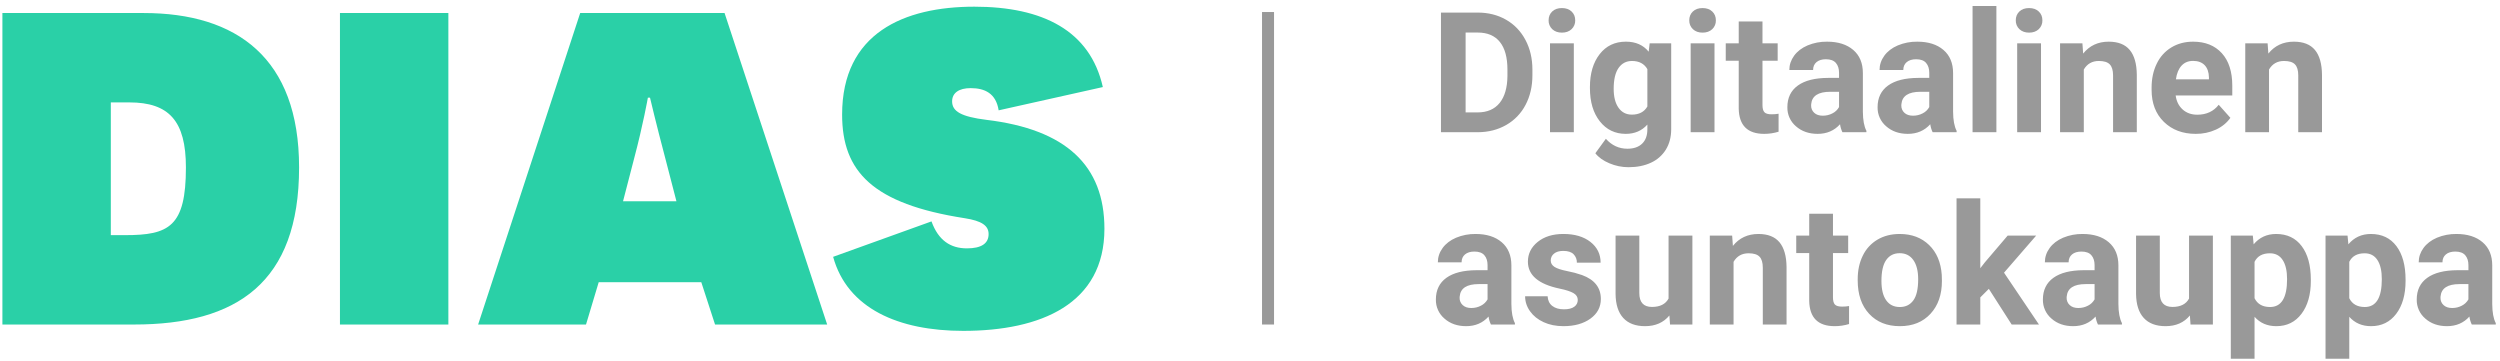
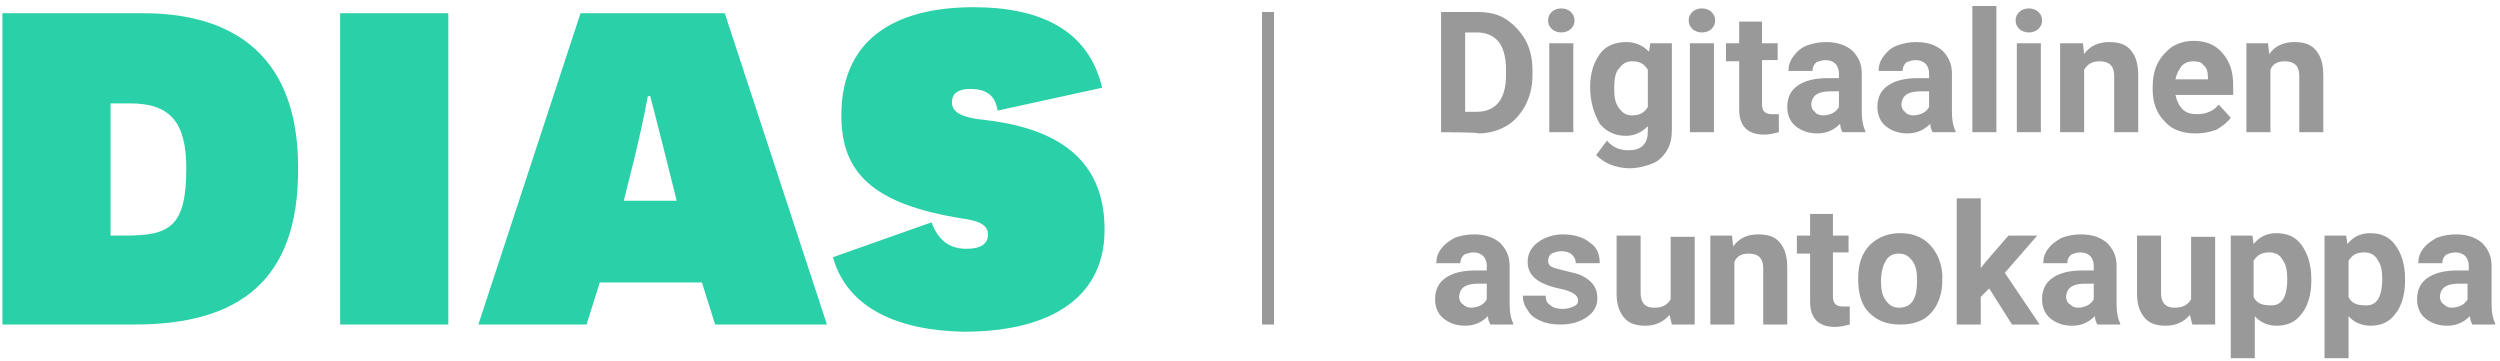
- <svg xmlns="http://www.w3.org/2000/svg" width="208" height="30" viewBox="0 0 208 30">
-   <g fill="none" fill-rule="evenodd">
-     <path fill="#2AD0A7" d="M9.22 19.564h1.188c3.652 0 5.06-.704 5.06-5.632 0-3.872-1.408-5.412-4.708-5.412H9.22v11.044zM11.156 27H.2V1.084h11.748c7.744 0 12.936 3.74 12.936 12.848C24.884 23.524 19.692 27 11.156 27zM28.284 1.084h9.02V27h-9.02V1.084zM59.492 27l-1.144-3.52h-8.536L48.756 27H39.78l8.492-25.916h12.012L68.82 27h-9.328zM56.28 16.748l-.924-3.564c-.748-2.816-1.276-5.06-1.276-5.06h-.176s-.396 2.244-1.144 5.06l-.924 3.564h4.444zm13.036 4.62L77.5 18.42c.572 1.584 1.584 2.244 2.948 2.244 1.188 0 1.804-.396 1.804-1.188 0-.704-.572-1.1-1.98-1.32-7.656-1.188-10.208-3.872-10.208-8.624 0-6.776 5.148-8.976 11-8.976 5.676 0 9.636 1.98 10.692 6.688L83.088 9.18c-.22-1.408-1.144-1.848-2.332-1.848-.968 0-1.54.396-1.54 1.1 0 .836.748 1.276 2.86 1.54 6.6.792 9.812 3.784 9.812 9.064 0 6.248-5.28 8.492-11.748 8.492-5.368 0-9.636-1.848-10.824-6.16z" />
-     <path fill="#999" d="M119.889 11V1.047h3.062c.875 0 1.658.197 2.348.591.69.394 1.23.955 1.617 1.682s.581 1.553.581 2.478v.458c0 .925-.19 1.748-.57 2.468a4.088 4.088 0 0 1-1.61 1.674c-.693.397-1.475.597-2.345.602h-3.083zm2.05-8.292v6.645h.992c.802 0 1.415-.263 1.839-.787.423-.524.64-1.273.649-2.249v-.526c0-1.012-.21-1.778-.629-2.3-.42-.522-1.032-.783-1.839-.783h-1.012zM130.942 11h-1.982V3.604h1.982V11zm-2.098-9.31c0-.297.099-.54.297-.732.198-.191.468-.287.81-.287.337 0 .606.096.807.287.2.191.3.435.3.731a.97.97 0 0 1-.304.739c-.202.191-.47.287-.803.287-.333 0-.6-.096-.803-.287a.97.97 0 0 1-.304-.739zm3.438 5.557c0-1.135.27-2.048.81-2.741.54-.693 1.268-1.04 2.184-1.04.812 0 1.443.279 1.894.835l.082-.697h1.791v7.15c0 .647-.147 1.21-.44 1.688a2.832 2.832 0 0 1-1.242 1.094c-.533.25-1.157.376-1.873.376a4.056 4.056 0 0 1-1.586-.325c-.515-.216-.904-.495-1.169-.837l.875-1.203c.493.551 1.09.827 1.791.827.525 0 .932-.14 1.224-.42.292-.28.438-.678.438-1.193v-.397c-.456.515-1.055.773-1.798.773-.889 0-1.608-.348-2.157-1.043-.55-.695-.824-1.616-.824-2.765v-.082zm1.976.144c0 .67.134 1.195.403 1.575.269.38.638.571 1.108.571.601 0 1.032-.225 1.292-.677V5.75c-.265-.451-.69-.677-1.279-.677-.474 0-.846.194-1.117.581-.272.388-.407.966-.407 1.737zM142.646 11h-1.983V3.604h1.983V11zm-2.1-9.31c0-.297.1-.54.298-.732.198-.191.468-.287.81-.287.338 0 .606.096.807.287.2.191.3.435.3.731a.97.97 0 0 1-.303.739c-.203.191-.471.287-.804.287-.332 0-.6-.096-.803-.287a.97.97 0 0 1-.304-.739zm6.092.095v1.819h1.264v1.449h-1.264v3.691c0 .274.052.47.157.588.105.119.305.178.601.178.22 0 .413-.016.582-.048v1.497a4.067 4.067 0 0 1-1.197.178c-1.385 0-2.092-.7-2.119-2.099V5.053h-1.08v-1.45h1.08V1.786h1.976zM153.289 11a2.194 2.194 0 0 1-.198-.663c-.479.533-1.1.8-1.866.8-.725 0-1.325-.21-1.802-.63a2.023 2.023 0 0 1-.714-1.585c0-.784.29-1.386.872-1.805.58-.42 1.42-.631 2.519-.636h.909v-.423c0-.342-.088-.616-.263-.82-.176-.206-.453-.308-.831-.308-.333 0-.594.08-.783.239-.189.16-.283.378-.283.656h-1.976c0-.428.132-.825.397-1.19.264-.364.638-.65 1.12-.857a4.086 4.086 0 0 1 1.628-.311c.911 0 1.635.229 2.17.687.535.458.803 1.102.803 1.931v3.206c.005.702.103 1.233.294 1.593V11h-1.996zm-1.634-1.374c.292 0 .56-.065.807-.195a1.28 1.28 0 0 0 .547-.523V7.637h-.738c-.99 0-1.516.342-1.58 1.025l-.006.116a.79.79 0 0 0 .26.609c.173.16.41.239.71.239zm9.14 1.374a2.194 2.194 0 0 1-.198-.663c-.479.533-1.1.8-1.867.8-.724 0-1.325-.21-1.8-.63a2.023 2.023 0 0 1-.715-1.585c0-.784.29-1.386.871-1.805.581-.42 1.421-.631 2.52-.636h.909v-.423c0-.342-.088-.616-.264-.82-.175-.206-.452-.308-.83-.308-.333 0-.594.08-.783.239-.189.16-.284.378-.284.656h-1.975c0-.428.132-.825.396-1.19.265-.364.638-.65 1.121-.857a4.086 4.086 0 0 1 1.627-.311c.912 0 1.635.229 2.17.687.536.458.804 1.102.804 1.931v3.206c.005.702.103 1.233.294 1.593V11h-1.996zm-1.634-1.374c.292 0 .56-.065.807-.195a1.28 1.28 0 0 0 .547-.523V7.637h-.739c-.989 0-1.515.342-1.579 1.025l-.007.116a.79.79 0 0 0 .26.609c.173.16.41.239.711.239zM166.1 11h-1.983V.5h1.983V11zm3.712 0h-1.983V3.604h1.983V11zm-2.1-9.31c0-.297.1-.54.298-.732.198-.191.469-.287.81-.287.338 0 .606.096.807.287.2.191.3.435.3.731a.97.97 0 0 1-.303.739c-.203.191-.471.287-.804.287-.332 0-.6-.096-.803-.287a.97.97 0 0 1-.304-.739zm5.545 1.914l.061.854c.529-.66 1.238-.991 2.126-.991.784 0 1.368.23 1.75.69.383.46.58 1.149.588 2.065V11h-1.975V6.27c0-.42-.092-.724-.274-.913-.182-.19-.485-.284-.909-.284-.556 0-.973.237-1.251.711V11h-1.976V3.604h1.86zm9.427 7.533c-1.085 0-1.968-.333-2.65-.998-.68-.666-1.021-1.552-1.021-2.66v-.19c0-.744.143-1.408.43-1.994a3.16 3.16 0 0 1 1.22-1.353c.527-.317 1.127-.475 1.802-.475 1.012 0 1.808.319 2.389.957.581.638.872 1.542.872 2.714v.806h-4.71c.063.483.256.87.577 1.162.322.292.728.438 1.22.438.762 0 1.356-.276 1.785-.827l.97 1.087c-.296.419-.697.746-1.203.98a3.947 3.947 0 0 1-1.681.353zm-.226-6.07c-.392 0-.71.132-.954.396-.243.264-.4.642-.468 1.135h2.748V6.44c-.009-.437-.127-.775-.355-1.015-.228-.239-.552-.359-.971-.359zm6.207-1.463l.062.854c.528-.66 1.237-.991 2.126-.991.783 0 1.367.23 1.75.69.382.46.578 1.149.587 2.065V11h-1.975V6.27c0-.42-.091-.724-.274-.913-.182-.19-.485-.284-.909-.284-.556 0-.973.237-1.25.711V11h-1.976V3.604h1.859zM124.045 27a2.194 2.194 0 0 1-.198-.663c-.479.533-1.1.8-1.867.8-.724 0-1.325-.21-1.8-.63a2.023 2.023 0 0 1-.715-1.585c0-.784.29-1.386.871-1.805.581-.42 1.421-.631 2.52-.636h.909v-.423c0-.342-.088-.616-.264-.82-.175-.206-.452-.308-.83-.308-.333 0-.594.08-.783.239-.189.16-.284.378-.284.656h-1.975c0-.428.132-.825.396-1.19.265-.364.638-.65 1.121-.857a4.086 4.086 0 0 1 1.627-.311c.912 0 1.635.229 2.17.687.536.458.804 1.102.804 1.931v3.206c.005.702.103 1.233.294 1.593V27h-1.996zm-1.634-1.374c.292 0 .56-.065.807-.195a1.28 1.28 0 0 0 .547-.523v-1.271h-.739c-.989 0-1.515.342-1.579 1.025l-.007.116a.79.79 0 0 0 .26.609c.173.16.41.239.711.239zm8.86-.67c0-.241-.12-.432-.36-.57-.239-.14-.623-.264-1.151-.373-1.76-.37-2.639-1.117-2.639-2.242 0-.657.272-1.205.817-1.645.545-.44 1.257-.66 2.136-.66.939 0 1.69.222 2.253.664.562.442.844 1.016.844 1.723h-1.976a.956.956 0 0 0-.273-.701c-.182-.185-.467-.277-.855-.277-.332 0-.59.075-.772.226a.712.712 0 0 0-.274.574c0 .219.104.395.312.53.207.134.557.25 1.049.348a8.57 8.57 0 0 1 1.244.332c1.044.383 1.565 1.046 1.565 1.989 0 .675-.289 1.22-.868 1.637-.579.417-1.326.626-2.242.626-.62 0-1.17-.11-1.65-.332-.482-.22-.859-.524-1.132-.909-.274-.385-.41-.8-.41-1.248h1.873c.018.351.148.62.39.807.24.187.564.28.97.28.378 0 .664-.071.858-.215a.67.67 0 0 0 .29-.564zm7.622 1.292c-.488.592-1.163.889-2.024.889-.793 0-1.398-.228-1.815-.684-.417-.456-.63-1.123-.639-2.003v-4.846h1.976v4.778c0 .77.35 1.155 1.052 1.155.67 0 1.13-.232 1.381-.697v-5.236h1.983V27h-1.86l-.054-.752zm5.222-6.644l.062.854c.528-.66 1.237-.991 2.126-.991.784 0 1.367.23 1.75.69.383.46.579 1.149.588 2.065V27h-1.976v-4.73c0-.42-.091-.724-.273-.913-.183-.19-.486-.284-.91-.284-.556 0-.973.237-1.25.711V27h-1.976v-7.396h1.86zm8.388-1.819v1.819h1.265v1.449h-1.265v3.691c0 .274.052.47.157.588.105.119.305.178.602.178.218 0 .412-.016.58-.048v1.497a4.067 4.067 0 0 1-1.196.178c-1.385 0-2.091-.7-2.119-2.099v-3.985h-1.08v-1.45h1.08v-1.818h1.976zm2.058 5.448c0-.733.14-1.387.423-1.962a3.103 3.103 0 0 1 1.22-1.333c.532-.314 1.148-.471 1.85-.471.998 0 1.812.305 2.444.916.63.61.983 1.44 1.056 2.488l.013.506c0 1.135-.316 2.045-.95 2.73-.633.687-1.483 1.03-2.55 1.03-1.066 0-1.917-.342-2.553-1.026-.636-.683-.953-1.613-.953-2.789v-.089zm1.975.144c0 .702.132 1.238.397 1.61.264.371.642.557 1.134.557.479 0 .853-.183 1.121-.55.27-.367.404-.954.404-1.76 0-.689-.135-1.222-.404-1.6-.268-.378-.647-.568-1.134-.568-.483 0-.857.188-1.121.564-.265.376-.397.959-.397 1.747zm8.935.656l-.711.711V27h-1.976V16.5h1.976v5.817l.383-.492 1.893-2.221h2.372l-2.673 3.083L169.641 27h-2.27l-1.9-2.967zM174.549 27a2.194 2.194 0 0 1-.198-.663c-.479.533-1.101.8-1.867.8-.724 0-1.325-.21-1.8-.63a2.023 2.023 0 0 1-.715-1.585c0-.784.29-1.386.871-1.805.581-.42 1.421-.631 2.52-.636h.909v-.423c0-.342-.088-.616-.264-.82-.175-.206-.452-.308-.83-.308-.333 0-.594.08-.783.239-.189.16-.284.378-.284.656h-1.975c0-.428.132-.825.396-1.19.265-.364.638-.65 1.121-.857a4.086 4.086 0 0 1 1.627-.311c.912 0 1.635.229 2.17.687.536.458.804 1.102.804 1.931v3.206c.005.702.103 1.233.294 1.593V27h-1.996zm-1.634-1.374c.292 0 .56-.065.807-.195a1.28 1.28 0 0 0 .547-.523v-1.271h-.739c-.989 0-1.515.342-1.579 1.025l-.007.116a.79.79 0 0 0 .26.609c.173.16.41.239.711.239zm9.283.622c-.487.592-1.162.889-2.023.889-.793 0-1.398-.228-1.815-.684-.417-.456-.63-1.123-.64-2.003v-4.846h1.976v4.778c0 .77.351 1.155 1.053 1.155.67 0 1.13-.232 1.38-.697v-5.236h1.983V27h-1.86l-.054-.752zm10.063-2.878c0 1.14-.259 2.052-.776 2.738-.517.686-1.216 1.029-2.095 1.029-.748 0-1.352-.26-1.812-.78v3.487h-1.975v-10.24h1.832l.068.724c.478-.574 1.103-.861 1.873-.861.911 0 1.62.337 2.126 1.012.506.674.759 1.604.759 2.789v.102zm-1.976-.143c0-.689-.122-1.22-.366-1.593-.243-.374-.598-.56-1.063-.56-.62 0-1.045.236-1.278.71v3.029c.242.487.672.73 1.292.73.943 0 1.415-.772 1.415-2.316zm9.858.143c0 1.14-.259 2.052-.776 2.738-.518.686-1.216 1.029-2.096 1.029-.747 0-1.35-.26-1.811-.78v3.487h-1.976v-10.24h1.832l.069.724c.478-.574 1.103-.861 1.873-.861.911 0 1.62.337 2.126 1.012.506.674.759 1.604.759 2.789v.102zm-1.976-.143c0-.689-.122-1.22-.366-1.593-.244-.374-.598-.56-1.063-.56-.62 0-1.046.236-1.278.71v3.029c.241.487.672.73 1.292.73.943 0 1.415-.772 1.415-2.316zM205.652 27a2.194 2.194 0 0 1-.198-.663c-.478.533-1.1.8-1.866.8-.725 0-1.325-.21-1.801-.63a2.023 2.023 0 0 1-.715-1.585c0-.784.29-1.386.872-1.805.58-.42 1.42-.631 2.519-.636h.91v-.423c0-.342-.089-.616-.264-.82-.176-.206-.452-.308-.83-.308-.333 0-.594.08-.783.239-.19.16-.284.378-.284.656h-1.976c0-.428.132-.825.397-1.19.264-.364.638-.65 1.12-.857a4.086 4.086 0 0 1 1.628-.311c.911 0 1.635.229 2.17.687.536.458.803 1.102.803 1.931v3.206c.005.702.103 1.233.294 1.593V27h-1.996zm-1.633-1.374c.291 0 .56-.065.806-.195a1.28 1.28 0 0 0 .547-.523v-1.271h-.738c-.99 0-1.516.342-1.58 1.025l-.006.116a.79.79 0 0 0 .26.609c.173.16.41.239.71.239z" />
-     <path stroke="#999" stroke-linecap="square" d="M105.5 26.5v-25" />
+ <svg xmlns="http://www.w3.org/2000/svg" version="1.1" id="Layer_1" x="0px" y="0px" viewBox="0 0 208 30" style="enable-background:new 0 0 208 30;" xml:space="preserve">
+   <style type="text/css">
+ 	.st0{fill-rule:evenodd;clip-rule:evenodd;fill:#2AD0A7;}
+ 	.st1{fill-rule:evenodd;clip-rule:evenodd;fill:#999999;}
+ 	.st2{fill:none;stroke:#999999;stroke-linecap:square;}
+ </style>
+   <g>
+     <path class="st0" d="M9.2,19.6h1.2c3.7,0,5.1-0.7,5.1-5.6c0-3.9-1.4-5.4-4.7-5.4H9.2V19.6z M11.2,27h-11V1.1h11.7   c7.7,0,12.9,3.7,12.9,12.8C24.9,23.5,19.7,27,11.2,27z M28.3,1.1h9V27h-9V1.1z M59.5,27l-1.1-3.5h-8.5L48.8,27h-9l8.5-25.9h12   L68.8,27H59.5z M56.3,16.7l-0.9-3.6C54.7,10.3,54.1,8,54.1,8h-0.2c0,0-0.4,2.2-1.1,5.1l-0.9,3.6C51.8,16.7,56.3,16.7,56.3,16.7z    M69.3,21.4l8.2-2.9c0.6,1.6,1.6,2.2,2.9,2.2c1.2,0,1.8-0.4,1.8-1.2c0-0.7-0.6-1.1-2-1.3C72.5,17,70,14.3,70,9.6c0-6.8,5.1-9,11-9   c5.7,0,9.6,2,10.7,6.7L83,9.2c-0.2-1.4-1.1-1.8-2.3-1.8c-1,0-1.5,0.4-1.5,1.1c0,0.8,0.7,1.3,2.9,1.5c6.6,0.8,9.8,3.8,9.8,9.1   c0,6.2-5.3,8.5-11.7,8.5C74.8,27.5,70.5,25.7,69.3,21.4z" />
+     <path class="st1" d="M119.9,11V1h3.1c0.9,0,1.7,0.2,2.3,0.6s1.2,1,1.6,1.7s0.6,1.6,0.6,2.5v0.5c0,0.9-0.2,1.7-0.6,2.5   c-0.4,0.7-0.9,1.3-1.6,1.7s-1.5,0.6-2.3,0.6C123,11,119.9,11,119.9,11z M121.9,2.7v6.6h1c0.8,0,1.4-0.3,1.8-0.8s0.6-1.3,0.6-2.2   V5.8c0-1-0.2-1.8-0.6-2.3s-1-0.8-1.8-0.8C123,2.7,121.9,2.7,121.9,2.7z M130.9,11h-2V3.6h2V11z M128.8,1.7c0-0.3,0.1-0.5,0.3-0.7   s0.5-0.3,0.8-0.3s0.6,0.1,0.8,0.3s0.3,0.4,0.3,0.7s-0.1,0.5-0.3,0.7s-0.5,0.3-0.8,0.3s-0.6-0.1-0.8-0.3   C128.9,2.2,128.8,2,128.8,1.7L128.8,1.7z M132.3,7.2c0-1.1,0.3-2,0.8-2.7s1.3-1,2.2-1c0.8,0,1.4,0.3,1.9,0.8l0.1-0.7h1.8v7.2   c0,0.6-0.1,1.2-0.4,1.7c-0.3,0.5-0.7,0.9-1.2,1.1c-0.5,0.2-1.2,0.4-1.9,0.4c-0.5,0-1.1-0.1-1.6-0.3s-0.9-0.5-1.2-0.8l0.9-1.2   c0.5,0.6,1.1,0.8,1.8,0.8c0.5,0,0.9-0.1,1.2-0.4c0.3-0.3,0.4-0.7,0.4-1.2v-0.4c-0.5,0.5-1.1,0.8-1.8,0.8c-0.9,0-1.6-0.3-2.2-1   C132.6,9.4,132.3,8.5,132.3,7.2L132.3,7.2L132.3,7.2z M134.3,7.4c0,0.7,0.1,1.2,0.4,1.6s0.6,0.6,1.1,0.6c0.6,0,1-0.2,1.3-0.7V5.8   c-0.3-0.5-0.7-0.7-1.3-0.7c-0.5,0-0.8,0.2-1.1,0.6C134.4,6,134.3,6.6,134.3,7.4z M142.6,11h-2V3.6h2V11z M140.5,1.7   c0-0.3,0.1-0.5,0.3-0.7s0.5-0.3,0.8-0.3s0.6,0.1,0.8,0.3s0.3,0.4,0.3,0.7s-0.1,0.5-0.3,0.7s-0.5,0.3-0.8,0.3s-0.6-0.1-0.8-0.3   S140.5,2,140.5,1.7L140.5,1.7z M146.6,1.8v1.8h1.3V5h-1.3v3.7c0,0.3,0.1,0.5,0.2,0.6c0.1,0.1,0.3,0.2,0.6,0.2c0.2,0,0.4,0,0.6,0V11   c-0.4,0.1-0.8,0.2-1.2,0.2c-1.4,0-2.1-0.7-2.1-2.1v-4h-1.1V3.6h1.1V1.8H146.6L146.6,1.8z M153.3,11c-0.1-0.2-0.2-0.4-0.2-0.7   c-0.5,0.5-1.1,0.8-1.9,0.8c-0.7,0-1.3-0.2-1.8-0.6c-0.5-0.4-0.7-1-0.7-1.6c0-0.8,0.3-1.4,0.9-1.8c0.6-0.4,1.4-0.6,2.5-0.6h0.9V6.1   c0-0.3-0.1-0.6-0.3-0.8c-0.2-0.2-0.5-0.3-0.8-0.3s-0.6,0.1-0.8,0.2c-0.2,0.2-0.3,0.4-0.3,0.7h-2c0-0.4,0.1-0.8,0.4-1.2   c0.3-0.4,0.6-0.7,1.1-0.9s1.1-0.3,1.6-0.3c0.9,0,1.6,0.2,2.2,0.7c0.5,0.5,0.8,1.1,0.8,1.9v3.2c0,0.7,0.1,1.2,0.3,1.6V11H153.3   L153.3,11z M151.7,9.6c0.3,0,0.6-0.1,0.8-0.2c0.2-0.1,0.4-0.3,0.5-0.5V7.6h-0.7c-1,0-1.5,0.3-1.6,1v0.1c0,0.2,0.1,0.5,0.3,0.6   C151.1,9.5,151.4,9.6,151.7,9.6z M160.8,11c-0.1-0.2-0.2-0.4-0.2-0.7c-0.5,0.5-1.1,0.8-1.9,0.8c-0.7,0-1.3-0.2-1.8-0.6   c-0.5-0.4-0.7-1-0.7-1.6c0-0.8,0.3-1.4,0.9-1.8c0.6-0.4,1.4-0.6,2.5-0.6h0.9V6.1c0-0.3-0.1-0.6-0.3-0.8C160,5.1,159.7,5,159.4,5   s-0.6,0.1-0.8,0.2c-0.2,0.2-0.3,0.4-0.3,0.7h-2c0-0.4,0.1-0.8,0.4-1.2c0.3-0.4,0.6-0.7,1.1-0.9s1.1-0.3,1.6-0.3   c0.9,0,1.6,0.2,2.2,0.7c0.5,0.5,0.8,1.1,0.8,1.9v3.2c0,0.7,0.1,1.2,0.3,1.6V11H160.8L160.8,11z M159.2,9.6c0.3,0,0.6-0.1,0.8-0.2   c0.2-0.1,0.4-0.3,0.5-0.5V7.6h-0.7c-1,0-1.5,0.3-1.6,1v0.1c0,0.2,0.1,0.5,0.3,0.6C158.6,9.5,158.9,9.6,159.2,9.6z M166.1,11h-2V0.5   h2V11z M169.8,11h-2V3.6h2V11z M167.7,1.7c0-0.3,0.1-0.5,0.3-0.7s0.5-0.3,0.8-0.3s0.6,0.1,0.8,0.3s0.3,0.4,0.3,0.7   s-0.1,0.5-0.3,0.7s-0.5,0.3-0.8,0.3s-0.6-0.1-0.8-0.3S167.7,2,167.7,1.7L167.7,1.7z M173.3,3.6l0.1,0.9c0.5-0.7,1.2-1,2.1-1   c0.8,0,1.4,0.2,1.8,0.7c0.4,0.5,0.6,1.1,0.6,2.1V11h-2V6.3c0-0.4-0.1-0.7-0.3-0.9c-0.2-0.2-0.5-0.3-0.9-0.3c-0.6,0-1,0.2-1.3,0.7   V11h-2V3.6C171.4,3.6,173.3,3.6,173.3,3.6z M182.7,11.1c-1.1,0-2-0.3-2.6-1c-0.7-0.7-1-1.6-1-2.7V7.3c0-0.7,0.1-1.4,0.4-2   c0.3-0.6,0.7-1,1.2-1.4c0.5-0.3,1.1-0.5,1.8-0.5c1,0,1.8,0.3,2.4,1s0.9,1.5,0.9,2.7v0.8H181c0.1,0.5,0.3,0.9,0.6,1.2   s0.7,0.4,1.2,0.4c0.8,0,1.4-0.3,1.8-0.8l1,1.1c-0.3,0.4-0.7,0.7-1.2,1C183.8,11,183.3,11.1,182.7,11.1L182.7,11.1z M182.5,5.1   c-0.4,0-0.7,0.1-1,0.4c-0.2,0.3-0.4,0.6-0.5,1.1h2.7V6.4c0-0.4-0.1-0.8-0.4-1C183.2,5.2,182.9,5.1,182.5,5.1L182.5,5.1z M188.7,3.6   l0.1,0.9c0.5-0.7,1.2-1,2.1-1c0.8,0,1.4,0.2,1.8,0.7c0.4,0.5,0.6,1.1,0.6,2.1V11h-2V6.3c0-0.4-0.1-0.7-0.3-0.9   c-0.2-0.2-0.5-0.3-0.9-0.3c-0.6,0-1,0.2-1.2,0.7V11h-2V3.6C186.8,3.6,188.7,3.6,188.7,3.6z M124,27c-0.1-0.2-0.2-0.4-0.2-0.7   c-0.5,0.5-1.1,0.8-1.9,0.8c-0.7,0-1.3-0.2-1.8-0.6s-0.7-1-0.7-1.6c0-0.8,0.3-1.4,0.9-1.8s1.4-0.6,2.5-0.6h0.9v-0.4   c0-0.3-0.1-0.6-0.3-0.8c-0.2-0.2-0.5-0.3-0.8-0.3s-0.6,0.1-0.8,0.2c-0.2,0.2-0.3,0.4-0.3,0.7h-2c0-0.4,0.1-0.8,0.4-1.2   c0.3-0.4,0.6-0.6,1.1-0.9c0.5-0.2,1.1-0.3,1.6-0.3c0.9,0,1.6,0.2,2.2,0.7c0.5,0.5,0.8,1.1,0.8,1.9v3.2c0,0.7,0.1,1.2,0.3,1.6V27   C126,27,124,27,124,27z M122.4,25.6c0.3,0,0.6-0.1,0.8-0.2c0.2-0.1,0.4-0.3,0.5-0.5v-1.3H123c-1,0-1.5,0.3-1.6,1v0.1   c0,0.2,0.1,0.5,0.3,0.6C121.9,25.5,122.1,25.6,122.4,25.6z M131.3,25c0-0.2-0.1-0.4-0.4-0.6c-0.2-0.1-0.6-0.3-1.2-0.4   c-1.8-0.4-2.6-1.1-2.6-2.2c0-0.7,0.3-1.2,0.8-1.6c0.5-0.4,1.3-0.7,2.1-0.7c0.9,0,1.7,0.2,2.3,0.7c0.6,0.4,0.8,1,0.8,1.7h-2   c0-0.3-0.1-0.5-0.3-0.7s-0.5-0.3-0.9-0.3c-0.3,0-0.6,0.1-0.8,0.2s-0.3,0.4-0.3,0.6s0.1,0.4,0.3,0.5s0.6,0.2,1,0.3   c0.4,0.1,0.8,0.2,1.2,0.3c1,0.4,1.6,1,1.6,2c0,0.7-0.3,1.2-0.9,1.6s-1.3,0.6-2.2,0.6c-0.6,0-1.2-0.1-1.6-0.3   c-0.5-0.2-0.9-0.5-1.1-0.9c-0.3-0.4-0.4-0.8-0.4-1.2h1.9c0,0.4,0.1,0.6,0.4,0.8c0.2,0.2,0.6,0.3,1,0.3s0.7-0.1,0.9-0.2   C131.2,25.4,131.3,25.2,131.3,25L131.3,25z M138.9,26.2c-0.5,0.6-1.2,0.9-2,0.9s-1.4-0.2-1.8-0.7s-0.6-1.1-0.6-2v-4.8h2v4.8   c0,0.8,0.4,1.2,1.1,1.2c0.7,0,1.1-0.2,1.4-0.7v-5.2h2V27h-1.9L138.9,26.2L138.9,26.2z M144.1,19.6l0.1,0.9c0.5-0.7,1.2-1,2.1-1   c0.8,0,1.4,0.2,1.8,0.7c0.4,0.5,0.6,1.1,0.6,2.1V27h-2v-4.7c0-0.4-0.1-0.7-0.3-0.9c-0.2-0.2-0.5-0.3-0.9-0.3c-0.6,0-1,0.2-1.2,0.7   V27h-2v-7.4H144.1L144.1,19.6z M152.5,17.8v1.8h1.3V21h-1.3v3.7c0,0.3,0.1,0.5,0.2,0.6c0.1,0.1,0.3,0.2,0.6,0.2c0.2,0,0.4,0,0.6,0   V27c-0.4,0.1-0.8,0.2-1.2,0.2c-1.4,0-2.1-0.7-2.1-2.1v-4h-1.1v-1.5h1.1v-1.8C150.5,17.8,152.5,17.8,152.5,17.8z M154.6,23.2   c0-0.7,0.1-1.4,0.4-2c0.3-0.6,0.7-1,1.2-1.3s1.1-0.5,1.9-0.5c1,0,1.8,0.3,2.4,0.9c0.6,0.6,1,1.4,1.1,2.5v0.5c0,1.1-0.3,2-0.9,2.7   c-0.6,0.7-1.5,1-2.6,1s-1.9-0.3-2.6-1C154.9,25.4,154.6,24.5,154.6,23.2L154.6,23.2L154.6,23.2z M156.5,23.4c0,0.7,0.1,1.2,0.4,1.6   c0.3,0.4,0.6,0.6,1.1,0.6s0.9-0.2,1.1-0.5c0.3-0.4,0.4-1,0.4-1.8c0-0.7-0.1-1.2-0.4-1.6c-0.3-0.4-0.6-0.6-1.1-0.6s-0.9,0.2-1.1,0.6   C156.7,22,156.5,22.6,156.5,23.4z M165.5,24l-0.7,0.7V27h-2V16.5h2v5.8l0.4-0.5l1.9-2.2h2.4l-2.7,3.1l2.9,4.3h-2.3L165.5,24   L165.5,24z M174.5,27c-0.1-0.2-0.2-0.4-0.2-0.7c-0.5,0.5-1.1,0.8-1.9,0.8c-0.7,0-1.3-0.2-1.8-0.6s-0.7-1-0.7-1.6   c0-0.8,0.3-1.4,0.9-1.8c0.6-0.4,1.4-0.6,2.5-0.6h0.9v-0.4c0-0.3-0.1-0.6-0.3-0.8c-0.2-0.2-0.5-0.3-0.8-0.3s-0.6,0.1-0.8,0.2   c-0.2,0.2-0.3,0.4-0.3,0.7h-2c0-0.4,0.1-0.8,0.4-1.2c0.3-0.4,0.6-0.6,1.1-0.9c0.5-0.2,1.1-0.3,1.6-0.3c0.9,0,1.6,0.2,2.2,0.7   c0.5,0.5,0.8,1.1,0.8,1.9v3.2c0,0.7,0.1,1.2,0.3,1.6V27H174.5L174.5,27z M172.9,25.6c0.3,0,0.6-0.1,0.8-0.2s0.4-0.3,0.5-0.5v-1.3   h-0.7c-1,0-1.5,0.3-1.6,1v0.1c0,0.2,0.1,0.5,0.3,0.6C172.4,25.5,172.6,25.6,172.9,25.6z M182.2,26.2c-0.5,0.6-1.2,0.9-2,0.9   s-1.4-0.2-1.8-0.7s-0.6-1.1-0.6-2v-4.8h2v4.8c0,0.8,0.4,1.2,1.1,1.2c0.7,0,1.1-0.2,1.4-0.7v-5.2h2V27h-1.9L182.2,26.2z M192.3,23.4   c0,1.1-0.3,2.1-0.8,2.7c-0.5,0.7-1.2,1-2.1,1c-0.7,0-1.4-0.3-1.8-0.8v3.5h-2V19.6h1.8l0.1,0.7c0.5-0.6,1.1-0.9,1.9-0.9   c0.9,0,1.6,0.3,2.1,1s0.8,1.6,0.8,2.8C192.3,23.3,192.3,23.4,192.3,23.4z M190.3,23.2c0-0.7-0.1-1.2-0.4-1.6   c-0.2-0.4-0.6-0.6-1.1-0.6c-0.6,0-1,0.2-1.3,0.7v3c0.2,0.5,0.7,0.7,1.3,0.7C189.8,25.5,190.3,24.8,190.3,23.2z M200.1,23.4   c0,1.1-0.3,2.1-0.8,2.7c-0.5,0.7-1.2,1-2.1,1c-0.7,0-1.4-0.3-1.8-0.8v3.5h-2V19.6h1.8l0.1,0.7c0.5-0.6,1.1-0.9,1.9-0.9   c0.9,0,1.6,0.3,2.1,1s0.8,1.6,0.8,2.8V23.4L200.1,23.4z M198.2,23.2c0-0.7-0.1-1.2-0.4-1.6c-0.2-0.4-0.6-0.6-1.1-0.6   c-0.6,0-1,0.2-1.3,0.7v3c0.2,0.5,0.7,0.7,1.3,0.7C197.7,25.5,198.2,24.8,198.2,23.2z M205.7,27c-0.1-0.2-0.2-0.4-0.2-0.7   c-0.5,0.5-1.1,0.8-1.9,0.8c-0.7,0-1.3-0.2-1.8-0.6s-0.7-1-0.7-1.6c0-0.8,0.3-1.4,0.9-1.8c0.6-0.4,1.4-0.6,2.5-0.6h0.9v-0.4   c0-0.3-0.1-0.6-0.3-0.8c-0.2-0.2-0.5-0.3-0.8-0.3s-0.6,0.1-0.8,0.2c-0.2,0.2-0.3,0.4-0.3,0.7h-2c0-0.4,0.1-0.8,0.4-1.2   c0.3-0.4,0.6-0.6,1.1-0.9c0.5-0.2,1.1-0.3,1.6-0.3c0.9,0,1.6,0.2,2.2,0.7c0.5,0.5,0.8,1.1,0.8,1.9v3.2c0,0.7,0.1,1.2,0.3,1.6V27   H205.7z M204,25.6c0.3,0,0.6-0.1,0.8-0.2s0.4-0.3,0.5-0.5v-1.3h-0.7c-1,0-1.5,0.3-1.6,1v0.1c0,0.2,0.1,0.5,0.3,0.6   C203.5,25.5,203.7,25.6,204,25.6L204,25.6z" />
+     <path class="st2" d="M105.5,26.5v-25" />
  </g>
</svg>
